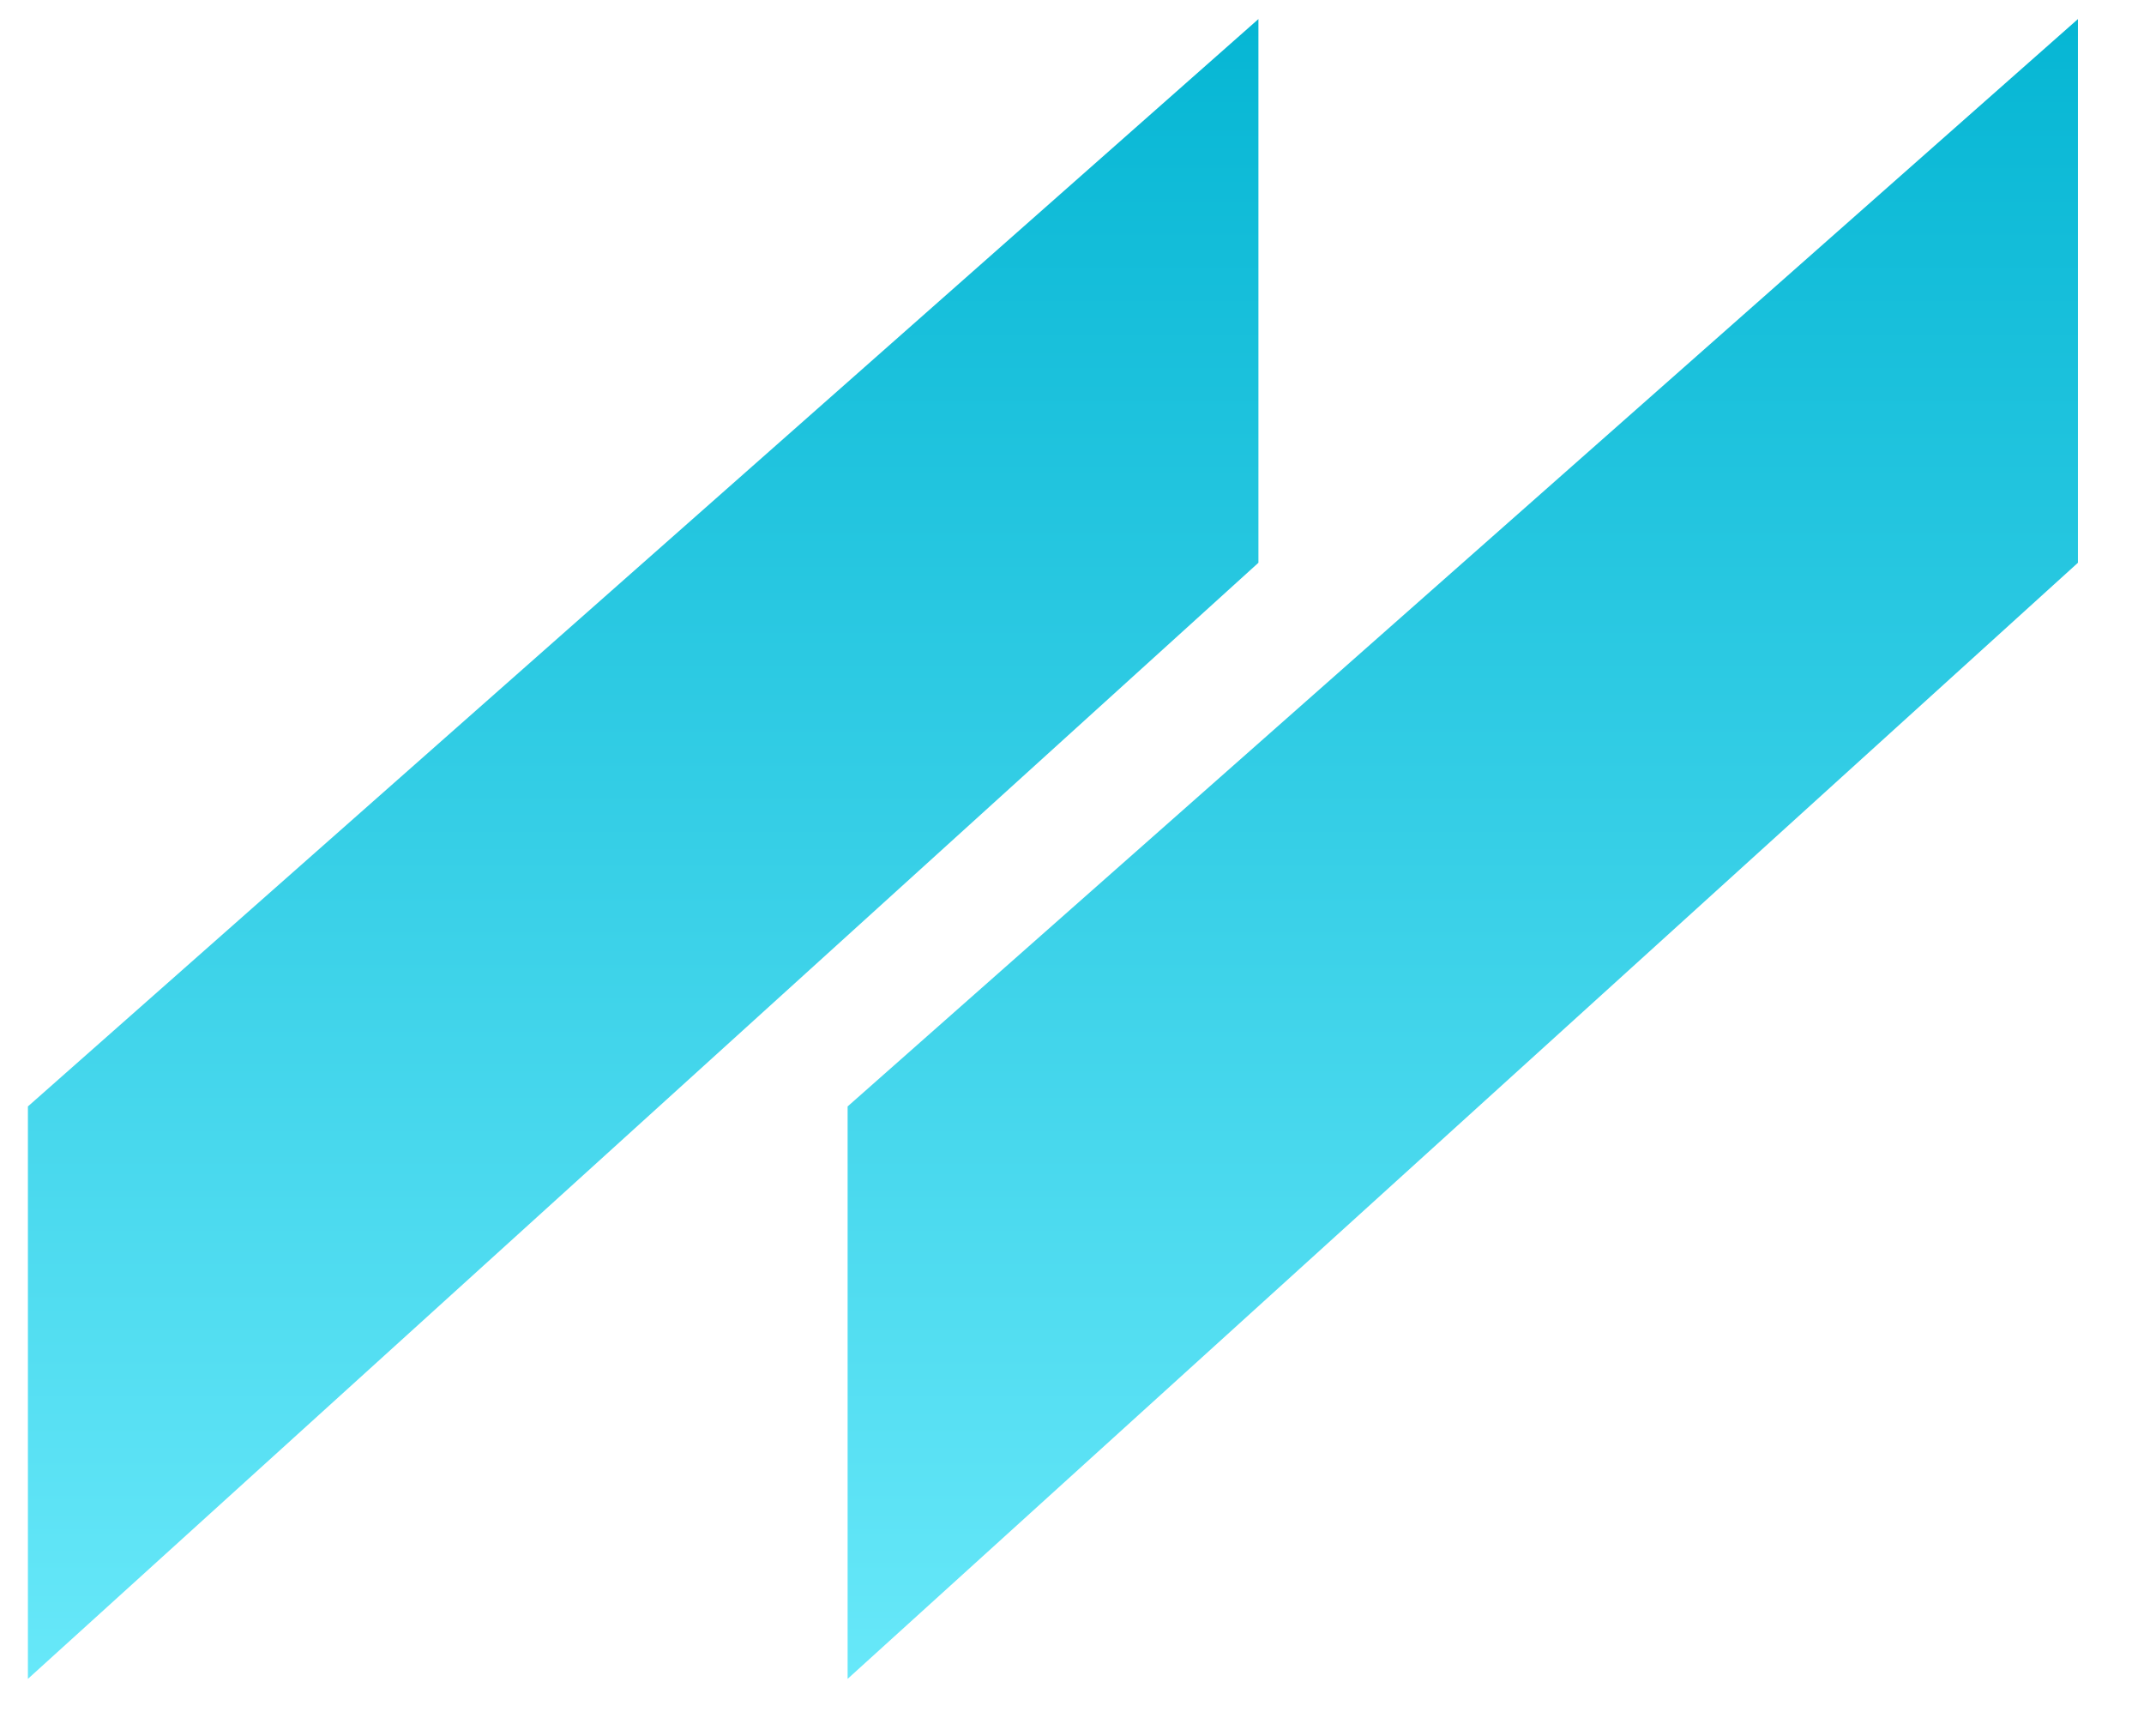
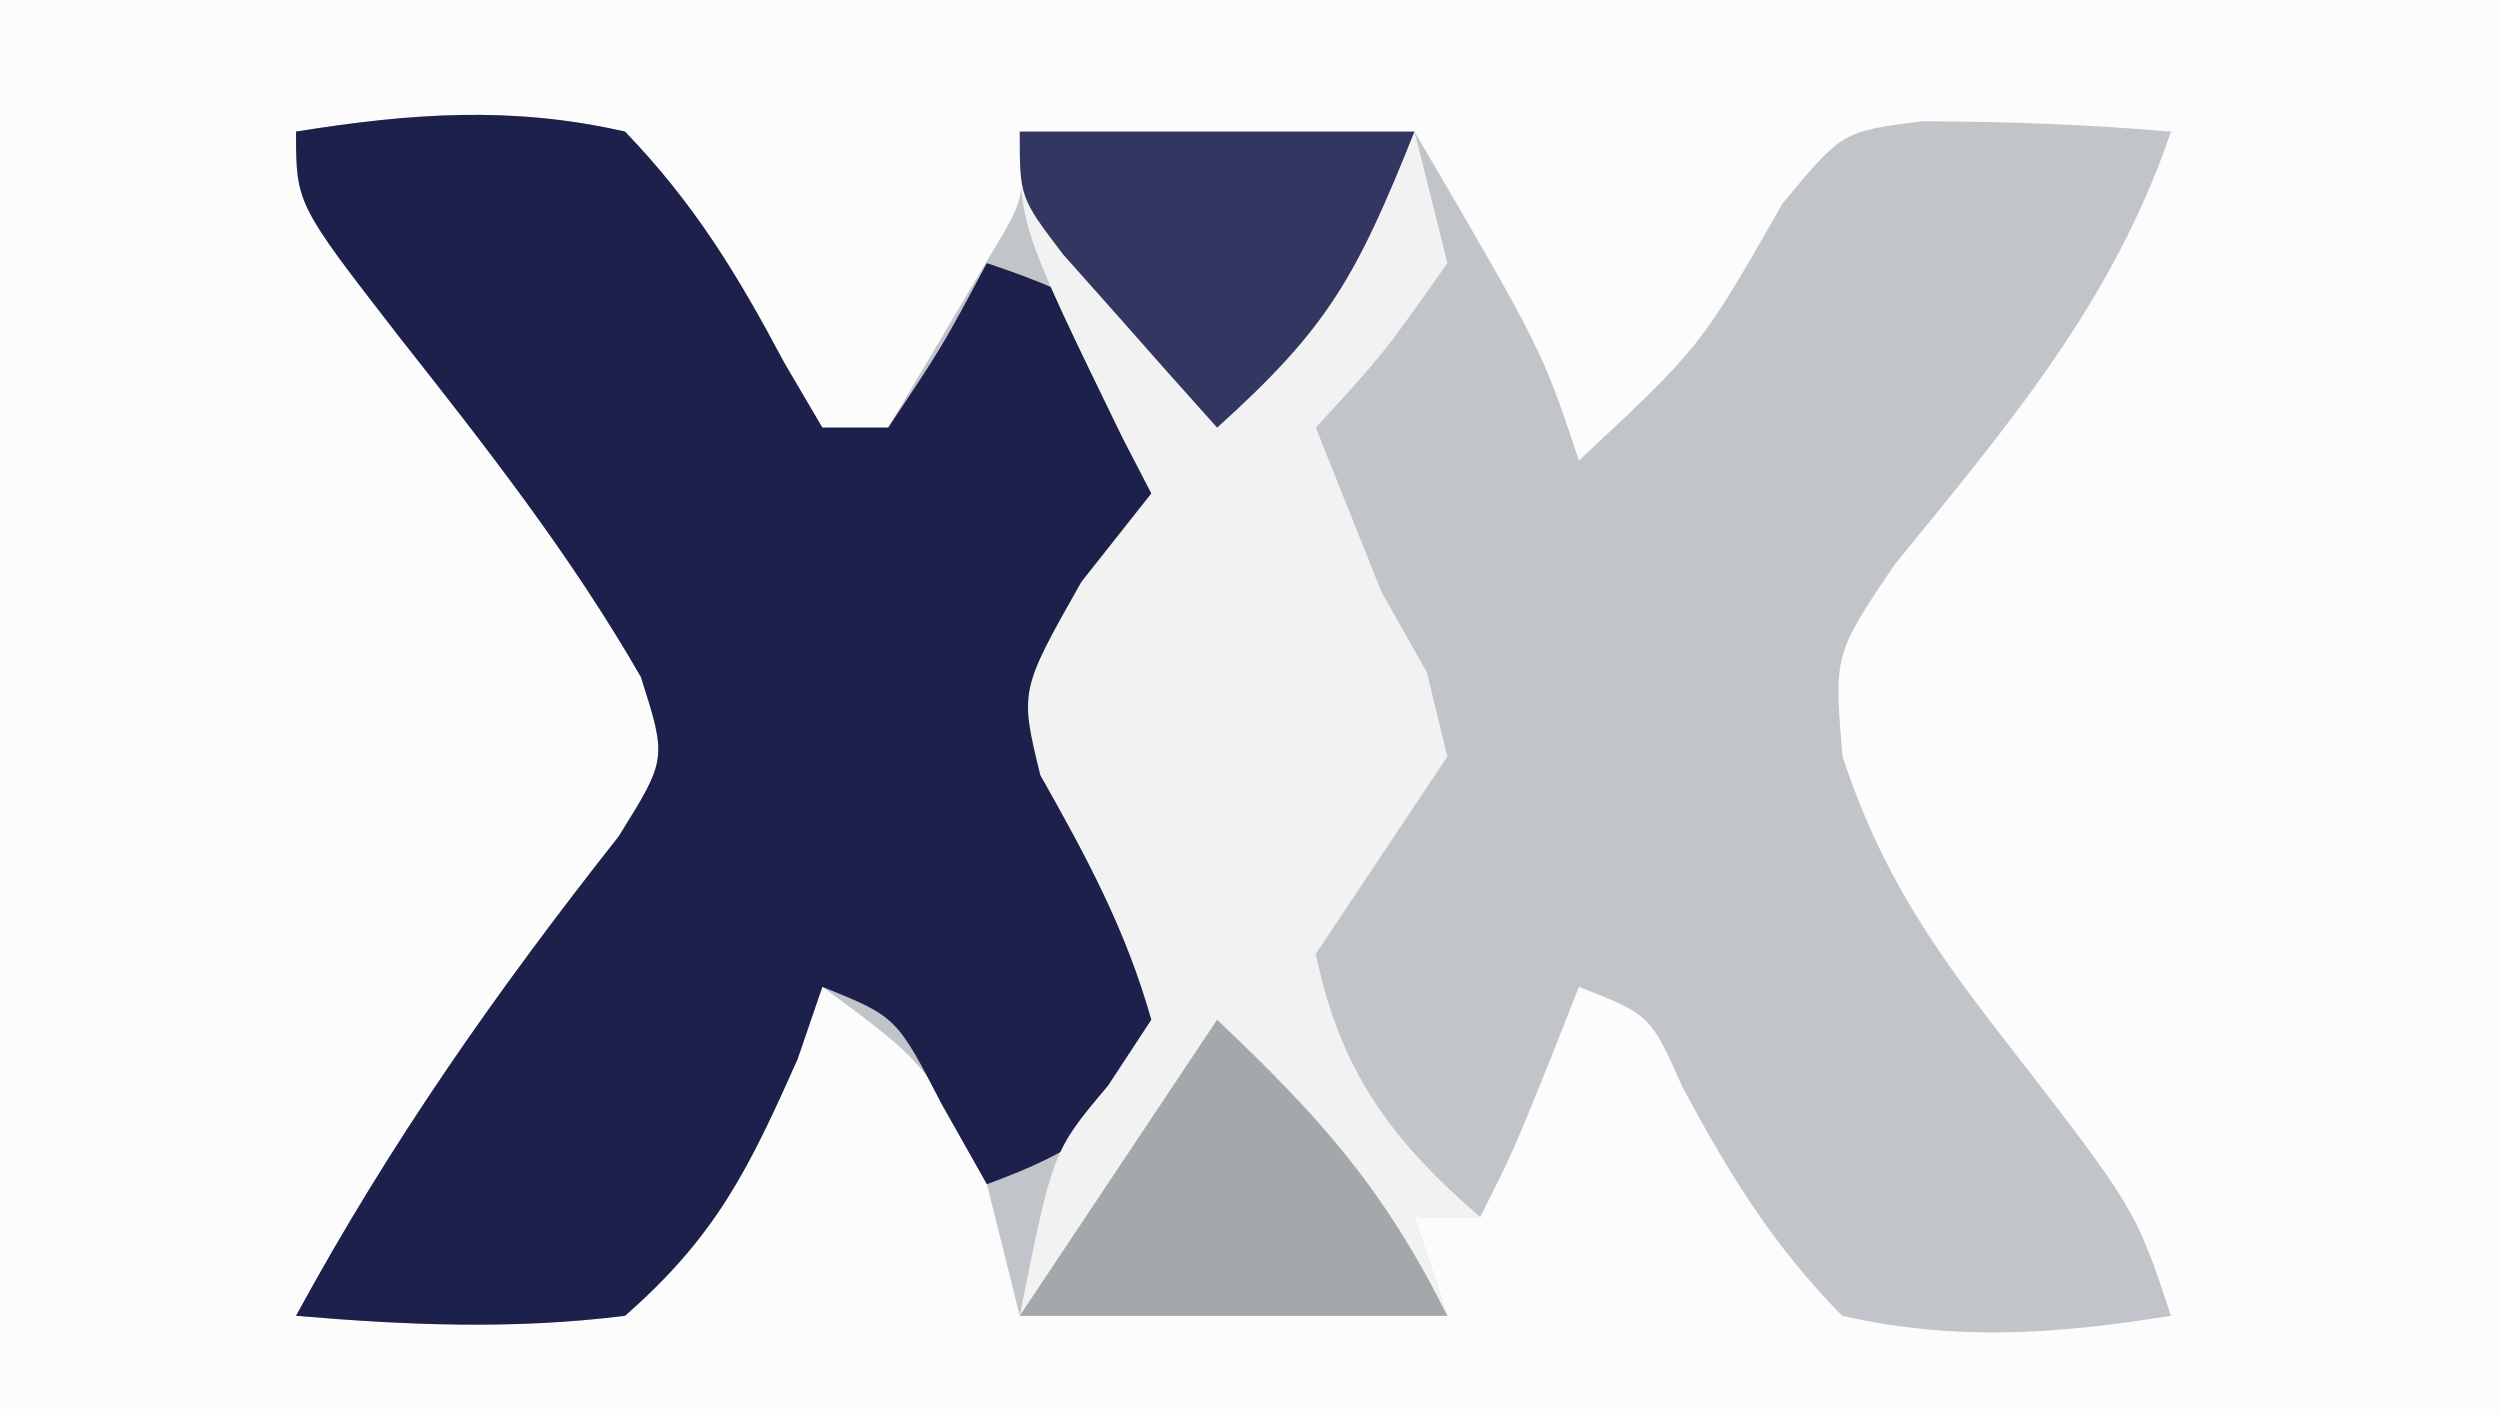
- <svg xmlns="http://www.w3.org/2000/svg" xmlns:xlink="http://www.w3.org/1999/xlink" version="1.1" preserveAspectRatio="xMidYMid meet" viewBox="344.564 330.278 111.737 91.218" width="53.87" height="43.61">
-   <defs>
-     <path d="M453.3 331.28L453.3 359.85L388.64 418.5L388.64 388.42L453.3 331.28Z" id="aFZf6T5ED" />
-     <linearGradient id="gradientb2ThqnP5Op" gradientUnits="userSpaceOnUse" x1="420.97" y1="331.28" x2="420.97" y2="418.5">
-       <stop style="stop-color: #06b6d4;stop-opacity: 1" offset="0%" />
-       <stop style="stop-color: #67e8f9;stop-opacity: 1" offset="100%" />
-     </linearGradient>
-     <path d="M410.23 331.28L410.23 359.85L345.56 418.5L345.56 388.42L410.23 331.28Z" id="a9fehgwfM" />
-     <linearGradient id="gradientk1wNV9Ostb" gradientUnits="userSpaceOnUse" x1="377.89" y1="331.28" x2="377.89" y2="418.5">
-       <stop style="stop-color: #06b6d4;stop-opacity: 1" offset="0%" />
-       <stop style="stop-color: #67e8f9;stop-opacity: 1" offset="100%" />
-     </linearGradient>
-   </defs>
-   <g>
-     <g>
-       <use xlink:href="#aFZf6T5ED" opacity="1" fill="url(#gradientb2ThqnP5Op)" />
-     </g>
-     <g>
-       <use xlink:href="#a9fehgwfM" opacity="1" fill="url(#gradientk1wNV9Ostb)" />
-     </g>
-   </g>
+ <svg xmlns="http://www.w3.org/2000/svg" version="1.1" width="76" height="43">
+   <path d="M0 0 C25.08 0 50.16 0 76 0 C76 14.19 76 28.38 76 43 C50.92 43 25.84 43 0 43 C0 28.81 0 14.62 0 0 Z " fill="#FCFCFC" transform="translate(0,0)" />
+   <path d="M0 0 C3.479 -0.557 6.547 -0.789 10 0 C12.112 2.194 13.419 4.347 14.844 7.031 C15.225 7.681 15.607 8.331 16 9 C16.66 9 17.32 9 18 9 C18.66 7.886 19.32 6.772 20 5.625 C20.371 4.999 20.742 4.372 21.125 3.727 C22.151 2.025 22.151 2.025 22 0 C25.96 0 29.92 0 34 0 C37.875 6.625 37.875 6.625 39 10 C42.706 6.539 42.706 6.539 45.188 2.188 C47 0 47 0 49.406 -0.312 C51.956 -0.312 54.46 -0.214 57 0 C55.209 5.241 52.038 8.928 48.582 13.184 C46.754 15.896 46.754 15.896 47.012 18.992 C48.16 22.488 49.739 24.792 52 27.688 C55.913 32.74 55.913 32.74 57 36 C53.521 36.557 50.454 36.784 47 36 C44.886 33.843 43.585 31.72 42.156 29.066 C41.171 26.851 41.171 26.851 39 26 C38.691 26.784 38.381 27.567 38.062 28.375 C37 31 37 31 36 33 C35.34 33 34.68 33 34 33 C34.33 33.99 34.66 34.98 35 36 C30.71 36 26.42 36 22 36 C21.67 34.68 21.34 33.36 21 32 C19.171 28.335 19.171 28.335 16 26 C15.752 26.722 15.505 27.444 15.25 28.188 C13.766 31.527 12.777 33.57 10 36 C6.627 36.424 3.381 36.29 0 36 C2.853 30.751 6.101 26.123 9.805 21.43 C11.276 19.072 11.276 19.072 10.484 16.582 C8.344 12.859 5.756 9.564 3.102 6.197 C0 2.194 0 2.194 0 0 Z " fill="#C1C5C9" transform="translate(9,4)" />
+   <path d="M0 0 C3.479 -0.557 6.547 -0.789 10 0 C12.112 2.194 13.419 4.347 14.844 7.031 C15.225 7.681 15.607 8.331 16 9 C16.66 9 17.32 9 18 9 C19.645 6.537 19.645 6.537 21 4 C24.424 5.141 25.336 5.847 27 9 C26.224 11.75 25.026 13.954 23.625 16.438 C23.419 17.283 23.212 18.129 23 19 C23.66 19.99 24.32 20.98 25 22 C27 25 27 25 26.5 27.75 C24.864 30.204 23.736 30.997 21 32 C20.319 30.793 20.319 30.793 19.625 29.562 C18.253 26.911 18.253 26.911 16 26 C15.752 26.722 15.505 27.444 15.25 28.188 C13.766 31.527 12.777 33.57 10 36 C6.627 36.424 3.381 36.29 0 36 C2.853 30.751 6.101 26.123 9.805 21.43 C11.276 19.072 11.276 19.072 10.484 16.582 C8.344 12.859 5.756 9.564 3.102 6.197 C0 2.194 0 2.194 0 0 Z " fill="#1C204B" transform="translate(9,4)" />
+   <path d="M0 0 C3.96 0 7.92 0 12 0 C12.33 1.32 12.66 2.64 13 4 C11.062 6.75 11.062 6.75 9 9 C9.433 10.083 9.433 10.083 9.875 11.188 C10.246 12.116 10.617 13.044 11 14 C11.454 14.804 11.908 15.609 12.375 16.438 C12.581 17.283 12.787 18.129 13 19 C11.667 21 10.333 23 9 25 C9.746 28.565 11.269 30.641 14 33 C13.34 33 12.68 33 12 33 C12.33 33.99 12.66 34.98 13 36 C8.71 36 4.42 36 0 36 C1 31 1 31 2.688 29 C3.121 28.34 3.554 27.68 4 27 C3.224 24.25 2.026 22.046 0.625 19.562 C0 17 0 17 1.875 13.688 C2.927 12.357 2.927 12.357 4 11 C3.567 10.165 3.567 10.165 3.125 9.312 C0 2.889 0 2.889 0 0 Z " fill="#F2F2F3" transform="translate(31,4)" />
+   <path d="M0 0 C3.96 0 7.92 0 12 0 C10.222 4.446 9.356 5.98 6 9 C4.994 7.88 3.995 6.754 3 5.625 C2.443 4.999 1.886 4.372 1.312 3.727 C0 2 0 2 0 0 Z " fill="#333661" transform="translate(31,4)" />
+   <path d="M0 0 C3.126 2.962 5.048 5.096 7 9 C2.71 9 -1.58 9 -6 9 C-4.02 6.03 -2.04 3.06 0 0 Z " fill="#A3A8AB" transform="translate(37,31)" />
</svg>
